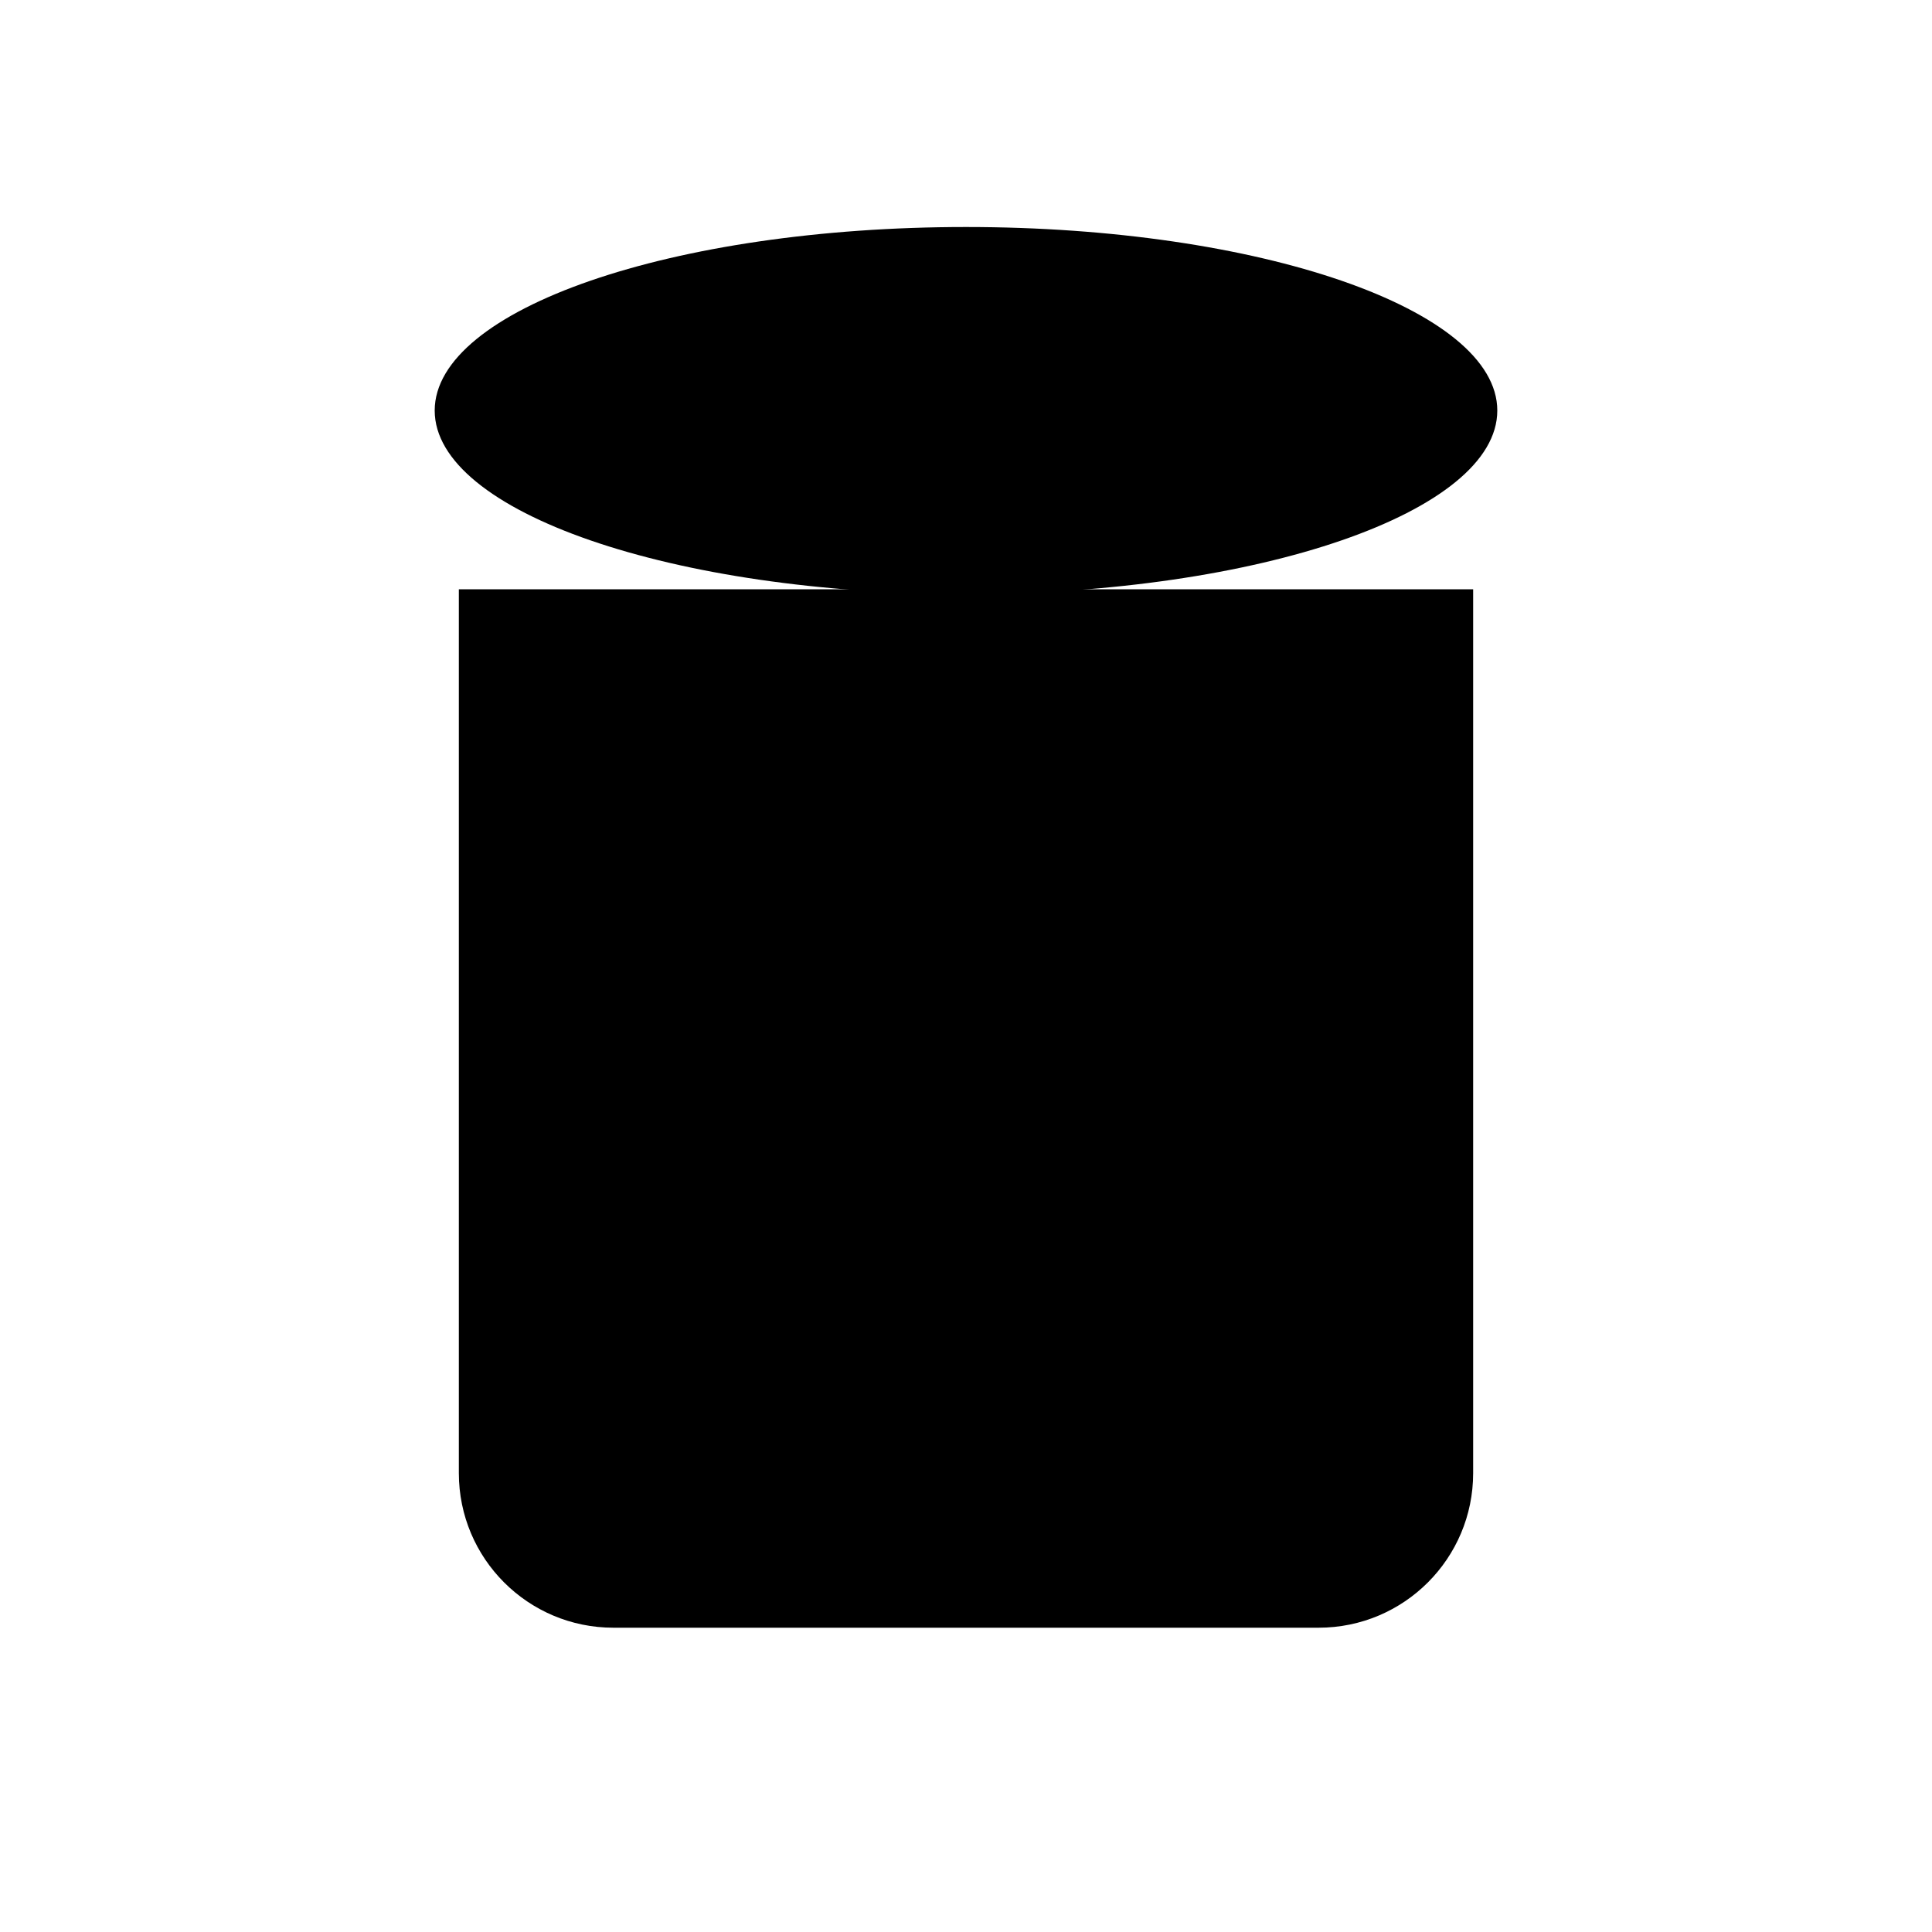
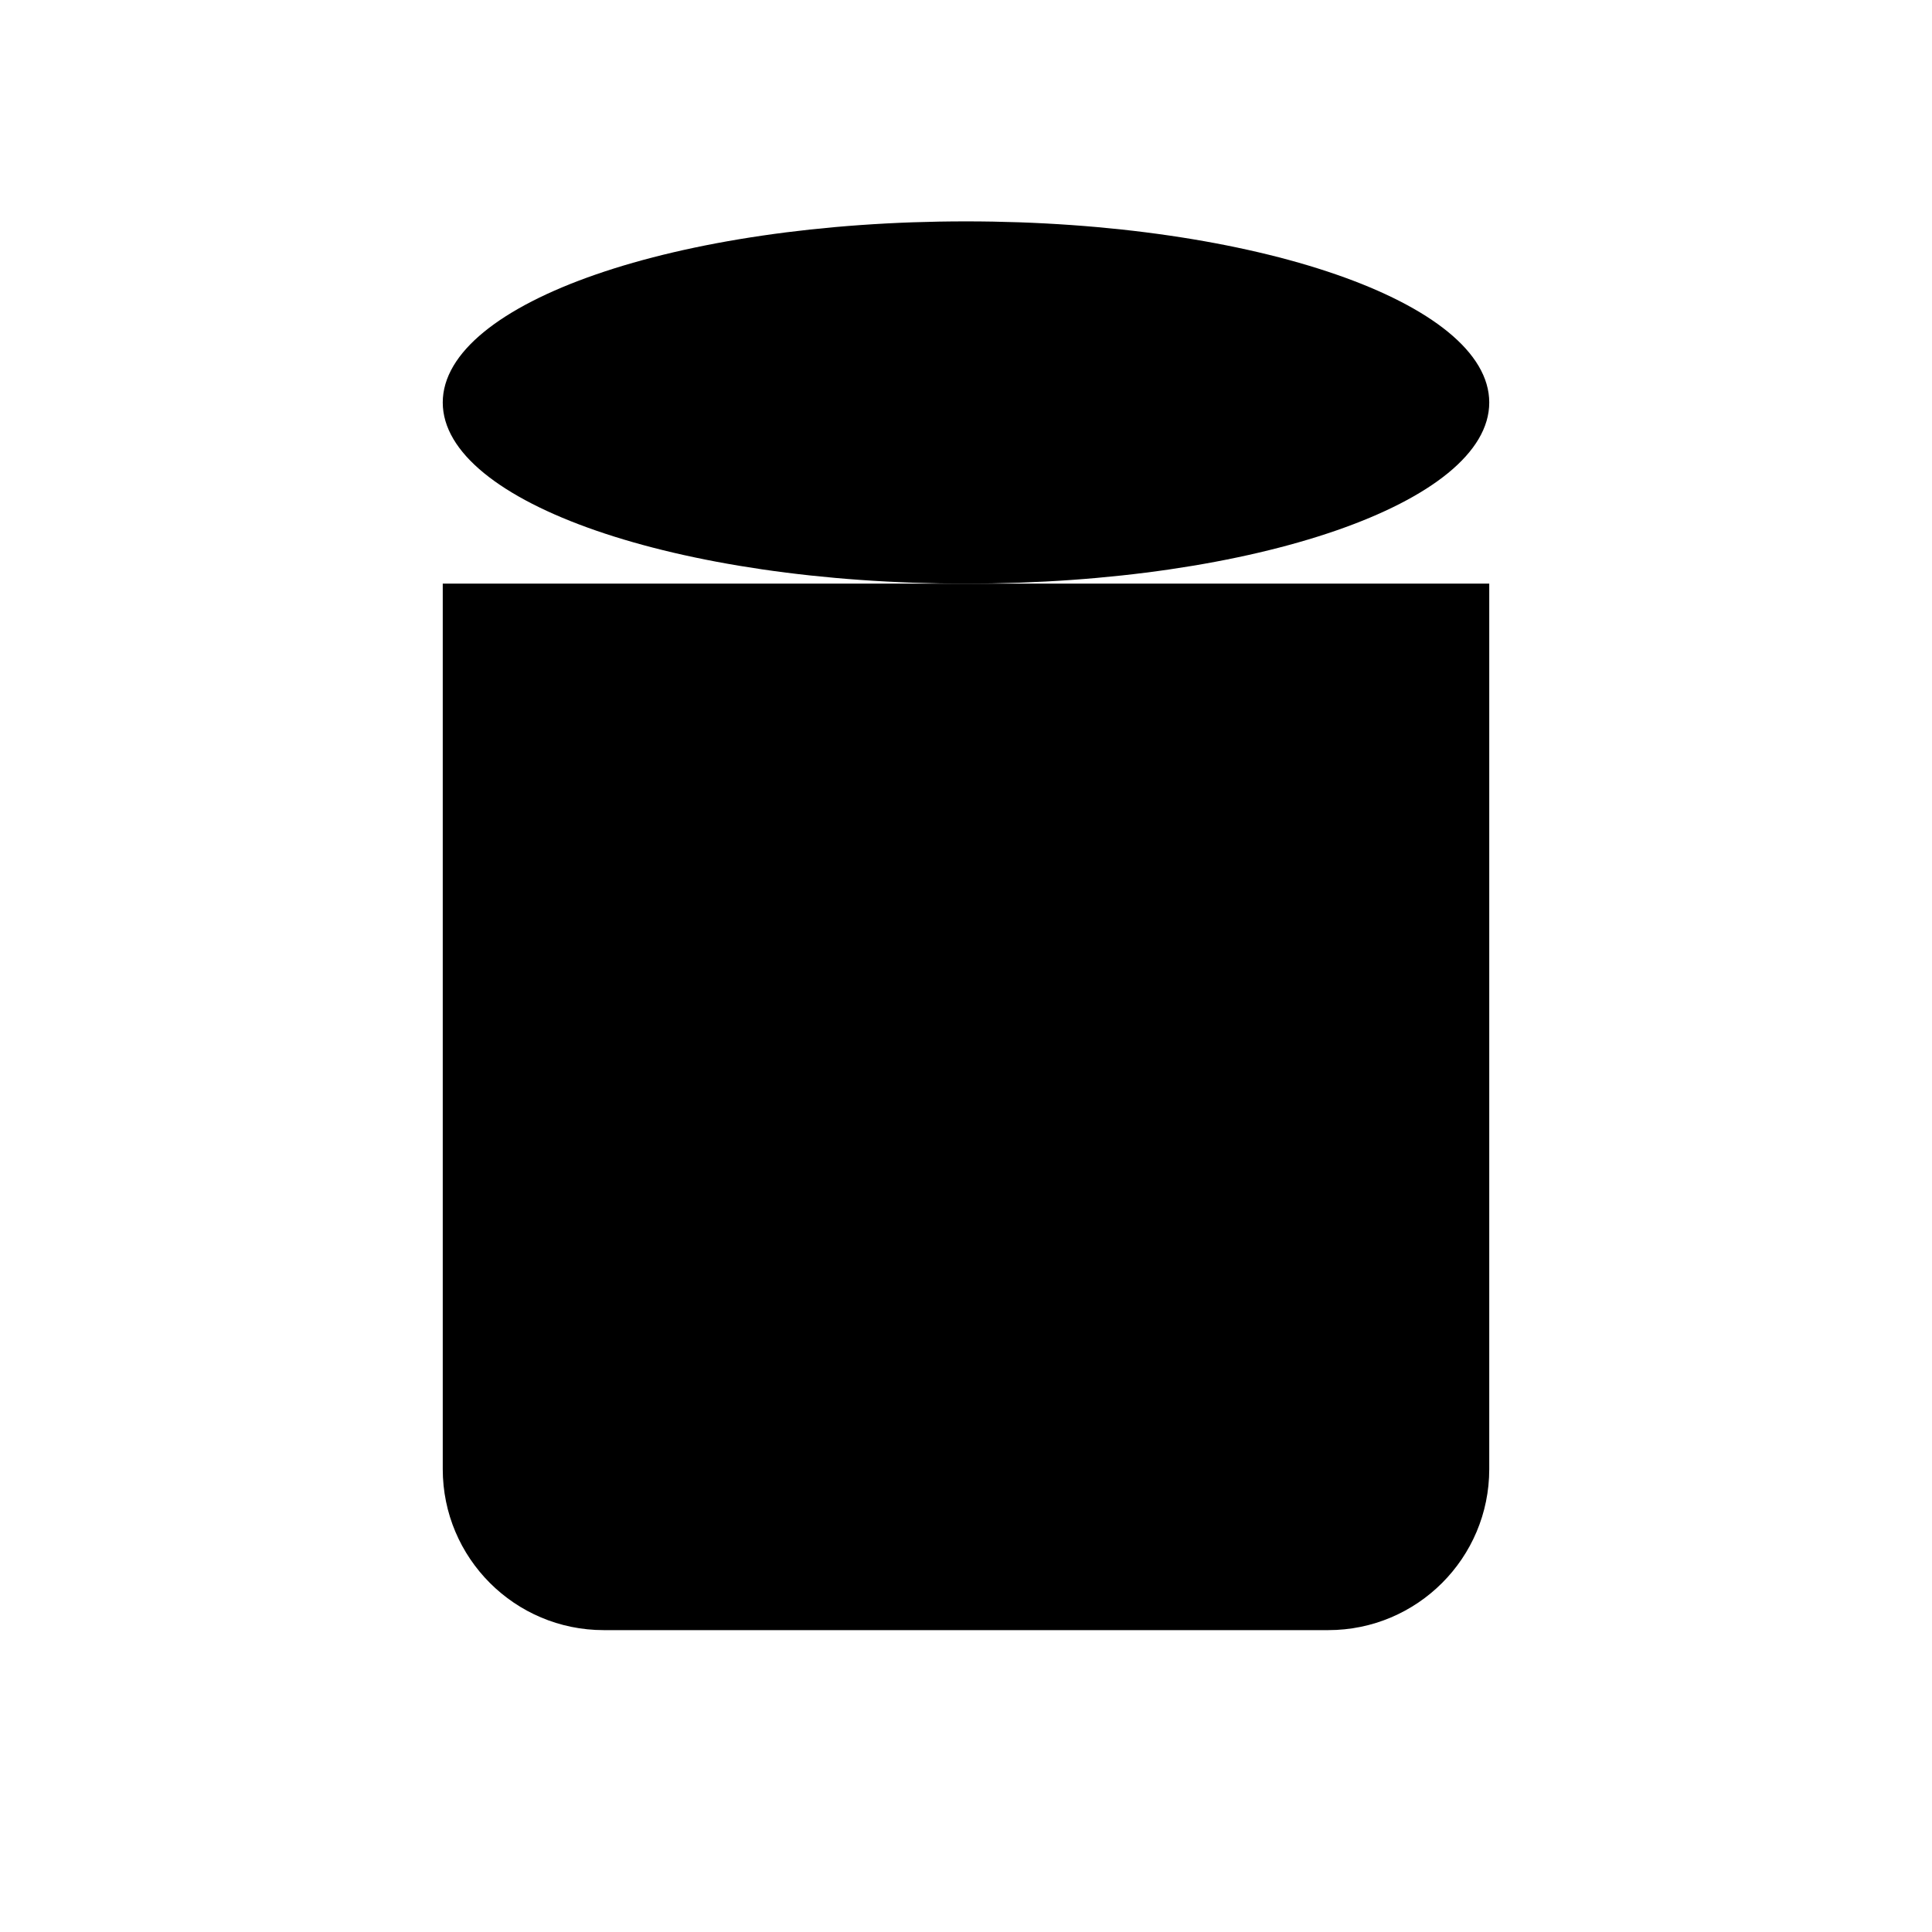
- <svg xmlns="http://www.w3.org/2000/svg" viewBox="0 0 40 40" fill="none" aria-hidden="true">
-   <ellipse cx="20" cy="8.5" rx="11" ry="3.8" fill="currentColor" />
-   <path d="M9.5 12.2h21v18.3a3.2 3.2 0 0 1-3.2 3.2h-14.6a3.2 3.2 0 0 1-3.2-3.2V12.2z" fill="currentColor" />
-   <circle cx="16.5" cy="22" r="2.4" fill="currentColor" opacity="0.35" />
-   <circle cx="23.5" cy="25" r="2" fill="currentColor" opacity="0.25" />
+ <svg xmlns="http://www.w3.org/2000/svg" viewBox="0 0 24 24" fill="none" role="img" aria-labelledby="logo-icon-title">
+   <ellipse cx="12" cy="5" rx="6.5" ry="2.25" fill="currentColor" />
+   <path d="M5.5 7.25h13v11a2 2 0 0 1-2 2h-9a2 2 0 0 1-2-2V7.25z" fill="currentColor" />
+   <circle cx="10" cy="13" r="1.5" fill="currentColor" opacity="0.35" />
+   <circle cx="14" cy="15" r="1.25" fill="currentColor" opacity="0.25" />
</svg>
